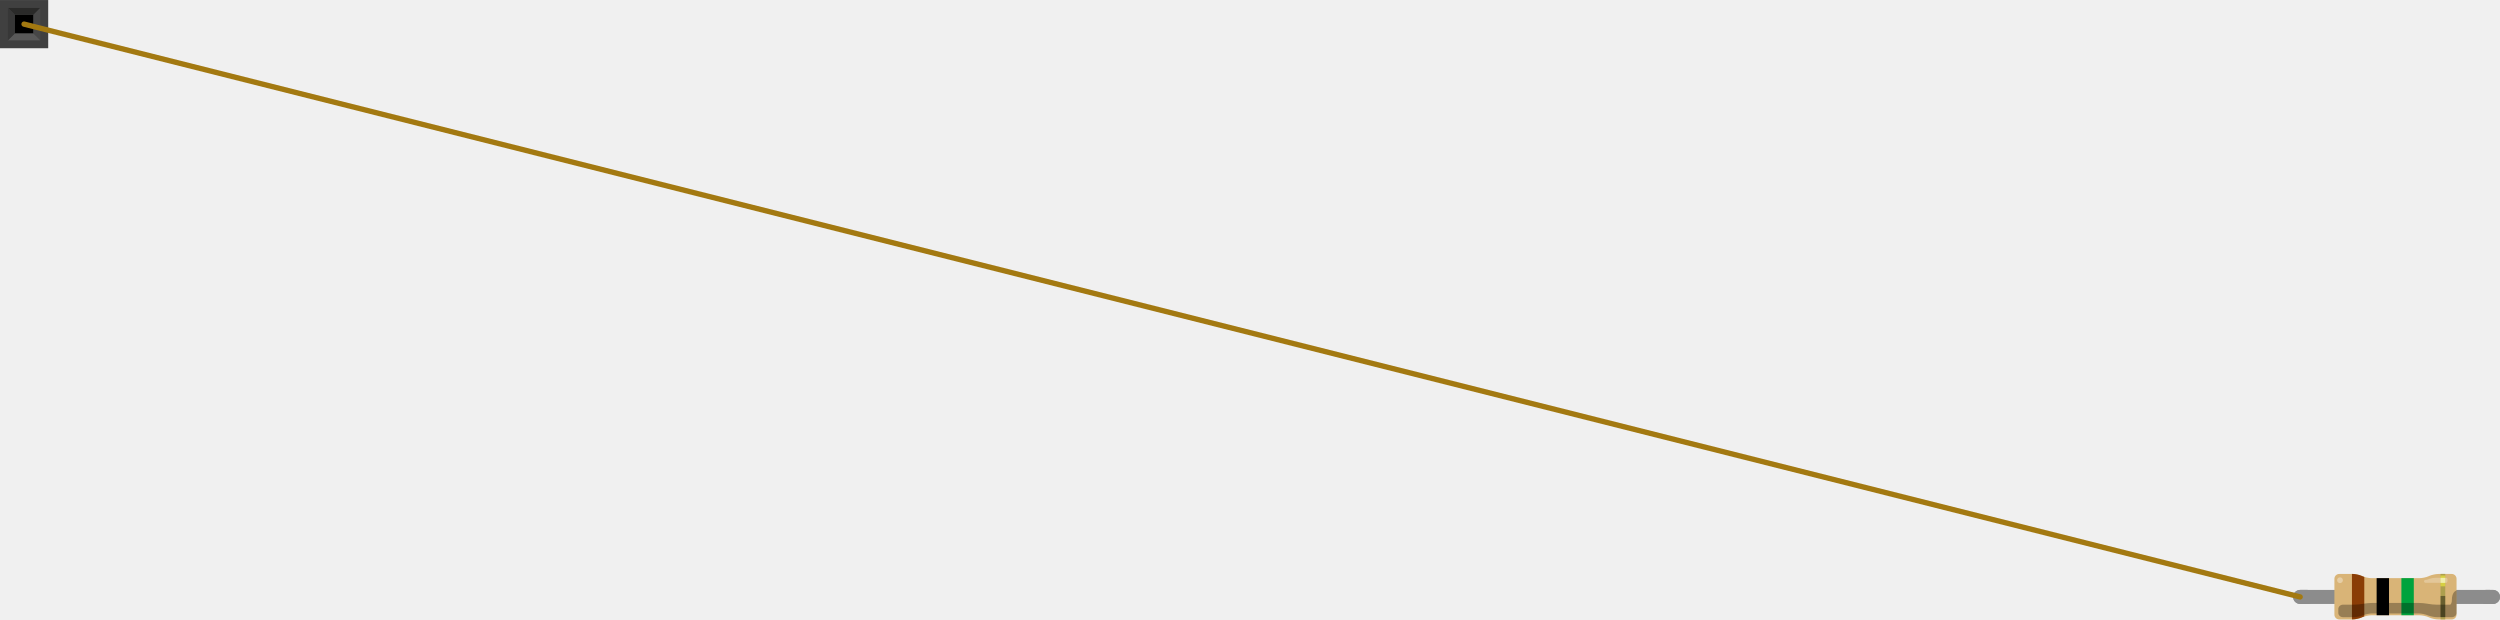
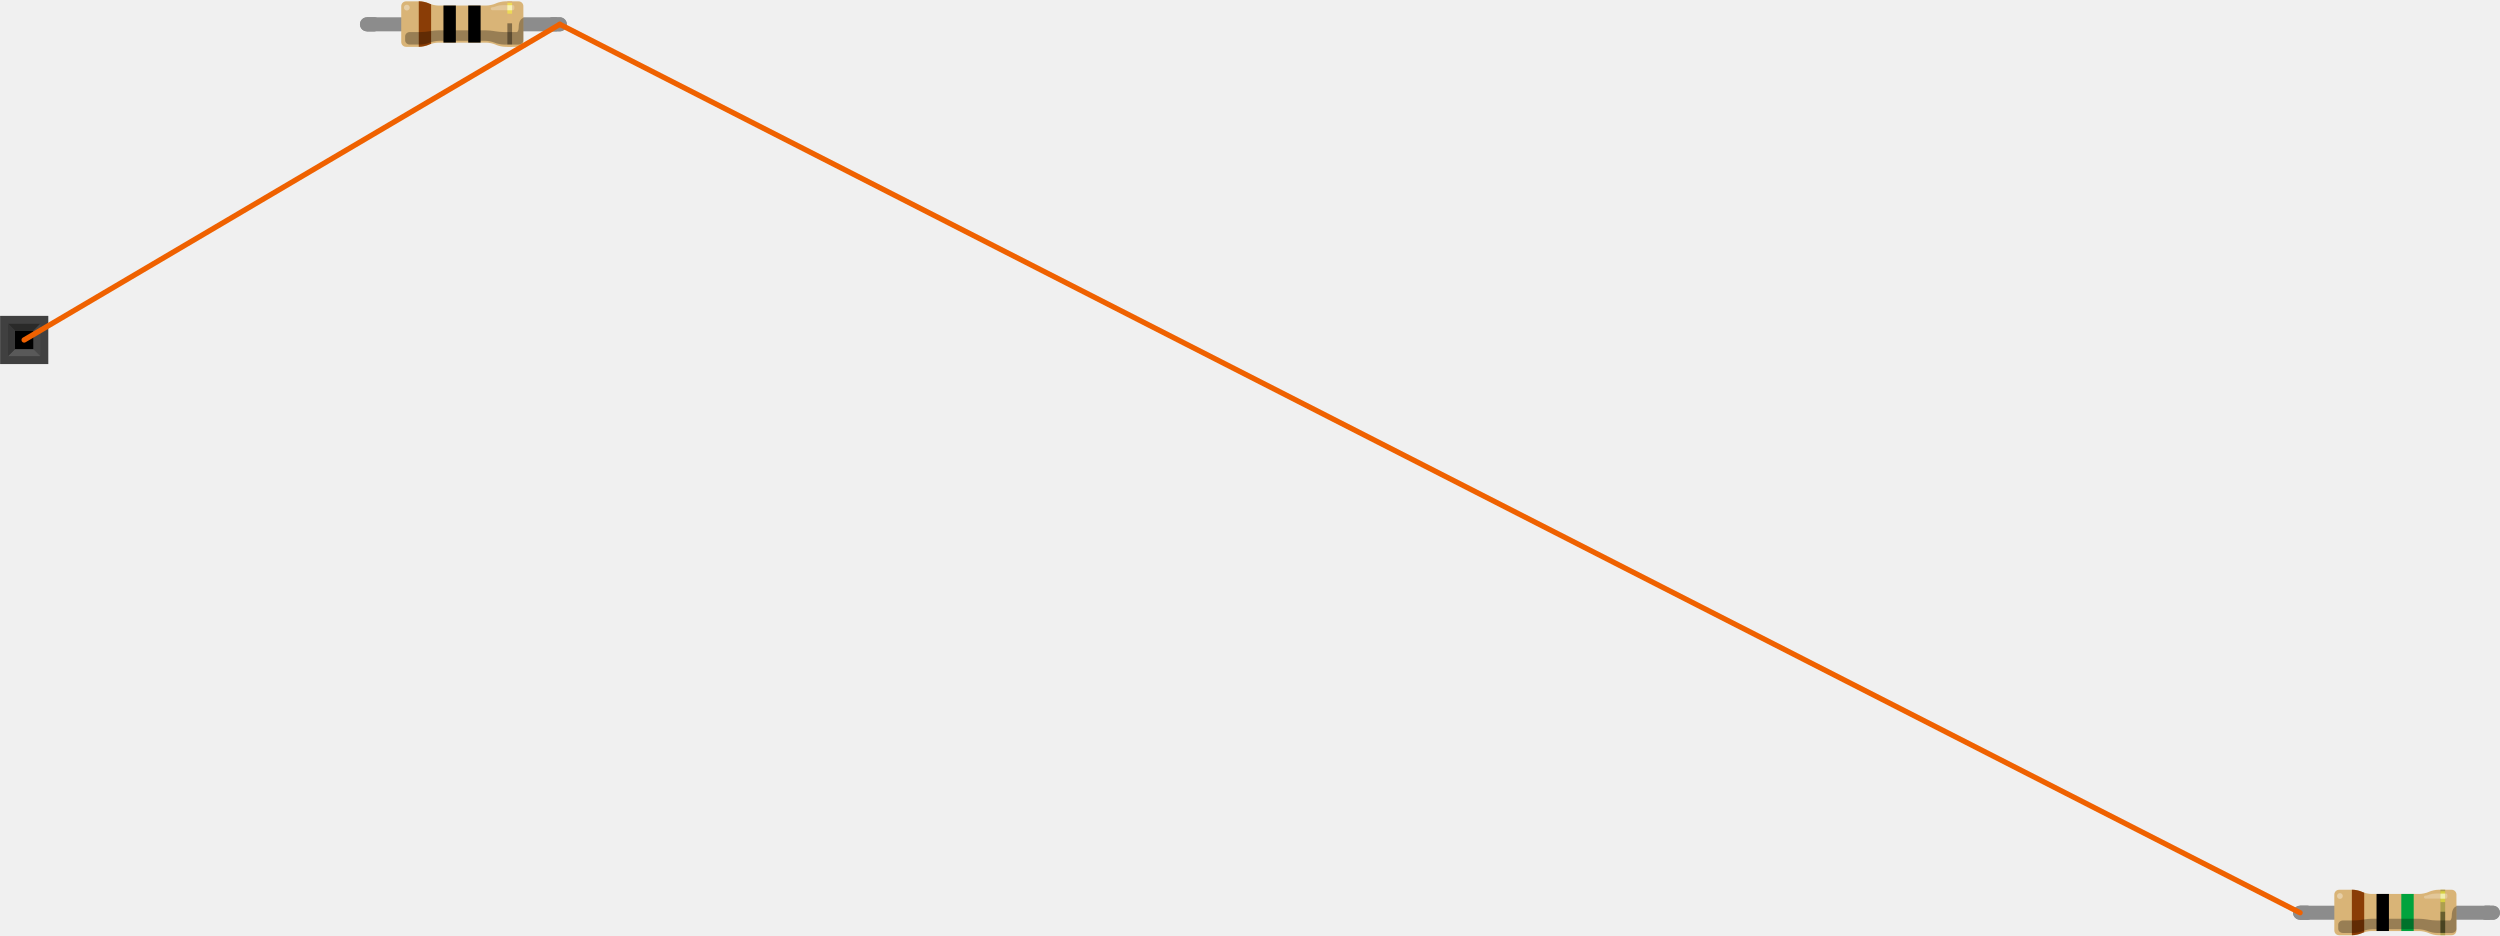
- <svg xmlns="http://www.w3.org/2000/svg" version="1.2" baseProfile="tiny" x="0in" y="0in" width="5.186in" height="1.285in" viewBox="0 0 5186.5 1284.99">
-   <path stroke="#8c8c8c" stroke-width="29.1" stroke-linecap="round" stroke-linejoin="round" fill="none" d="M4786.43,1238.34L4771.88,1238.34" />
-   <path stroke="#8c8c8c" stroke-width="29.1" stroke-linecap="round" stroke-linejoin="round" fill="none" d="M5157.4,1238.34L5171.95,1238.34" />
+ <svg xmlns="http://www.w3.org/2000/svg" version="1.2" baseProfile="tiny" x="0in" y="0in" width="5.186in" height="1.94in" viewBox="0 0 5186.5 1940.34">
+   <path stroke="#8c8c8c" stroke-width="29.1" stroke-linecap="round" stroke-linejoin="round" fill="none" d="M775.733,50.45L761.183,50.45" />
+   <path stroke="#8c8c8c" stroke-width="29.1" stroke-linecap="round" stroke-linejoin="round" fill="none" d="M1146.7,50.45L1161.25,50.45" />
+   <g partID="854122110">
+     <g transform="translate(746.633,0)">
+       <g id="breadboard">
+         <rect width="10" x="5" y="35.9" fill="none" height="10" id="connector0pin" />
+         <rect width="10" x="414.17" y="35.9" fill="none" height="10" id="connector1pin" />
+         <line fill="none" stroke="#8C8C8C" id="connector0leg" stroke-linecap="round" y1="50.45" x1="14.55" y2="50.45" stroke-width="29.1" x2="29.1" />
+         <line fill="none" stroke="#8C8C8C" id="connector1leg" stroke-linecap="round" y1="50.45" x1="414.62" y2="50.45" stroke-width="29.1" x2="400.07" />
+         <path fill="none" stroke="#8C8C8C" stroke-width="29.1" d="M14.55,50.45l393.98,0" />
+         <path fill="#D9B477" id="body" d="M142.33,6.88c-5,-2.3,-13.6,-4.1,-19.1,-4.1l-27.6,0c-5.5,0,-10,4.5,-10,10l0,74.39c0,5.51,4.5,10,10,10l27.6,0c5.5,0,14.1,-1.89,19.1,-4.1l1,-0.49c5,-2.3,13.6,-4.1,19.1,-4.1l99.8,0c5.51,0,14.09,1.89,19.09,4.1l1.01,0.49c5,2.3,13.58,4.1,19.1,4.1l27.6,0c5.52,0,10,-4.49,10,-10L339.03,12.78c0,-5.5,-4.48,-10,-10,-10l-27.6,0c-5.52,0,-14.1,1.9,-19.1,4.1l-1.01,0.5c-5,2.3,-13.58,4.1,-19.09,4.1l-99.8,0c-5.5,0,-14.1,-1.9,-19.1,-4.1L142.33,6.88z" />
+         <rect width="9.76" x="305.82" y="2.69" fill="#dbb477" height="94.38" id="gold_band" />
+         <rect width="25.7" x="224.62" y="11.48" fill="#000000" height="76.9" id="band_rd_multiplier" />
+         <rect width="25.7" x="173.23" y="11.48" fill="#000000" height="76.9" id="band_2_nd" />
+         <path fill="#8a3d06" id="band_1_st" d="M147.62,8.88c-1.6,-0.5,-3.1,-1,-4.3,-1.6l-1,-0.5c-5,-2.29,-13.6,-4.1,-19.1,-4.1l-1.2,0l0,94.39l1.2,0c5.5,0,14.1,-1.89,19.1,-4.1l1,-0.49c1.2,-0.62,2.7,-1.11,4.3,-1.6L147.62,8.88z" />
+         <path opacity="0.3" id="Shadow" d="M329.32,56.8L329.32,56.8c0,5.27,-1.81,9.71,-4.1,9.71l-26.7,0c-5.28,0,-13.58,-0.78,-18.51,-1.7L279,64.59c-4.79,-0.9,-13.18,-1.7,-18.52,-1.7L164,62.89c-5.3,0,-13.6,0.8,-18.5,1.7l-1,0.21c-4.8,0.91,-13.1,1.7,-18.5,1.7l-4.4,0l-13.9,0l-4.3,0c-5.3,0,-9.7,4.08,-9.7,8.96l0,3.43L93.7,81.1l0,2.4c0,5,4.4,8.96,9.7,8.96l22.5,0c5.3,0,13.6,-1.7,18.5,-3.71l1,-0.39c4.8,-1.96,13.2,-3.68,18.5,-3.68l96.48,0c5.27,0,13.57,1.72,18.53,3.69l1.03,0.39c4.79,2.01,13.12,3.71,18.52,3.71l30.9,0c5.29,0,9.71,-4.1,9.71,-8.96L339.07,76L339.07,62.49L339.07,36.88C335.22,38.38,329.32,42.58,329.32,56.8z" />
+         <rect width="9.76" x="305.82" opacity="0.4" y="48.38" height="43.79" id="ShadowExtra" />
+         <path opacity="0.25" fill="#FFFFFF" id="ReflexRight" d="M274.32,15.08c3.19,0,6.82,-1.4,9.2,-2.4c2.8,-1.1,8.01,-2,13.42,-2l20.29,0c3.12,0,3.12,3.4,3.12,5.2c0,1.8,-0.21,5.3,-3.12,5.3l-42.5,0c-1.49,0,-3.2,-1.6,-3.2,-3.11C271.62,16.88,272.62,15.08,274.32,15.08z" />
+         <circle opacity="0.35" fill="#FFFFFF" cx="97.22" cy="15.78" id="ReflexLeft" r="6" />
+         <rect width="9.76" x="305.82" opacity="0.5" y="5.88" fill="#FFFF33" height="22.5" id="Reflex_gold" />
+         <rect width="9.76" x="305.82" opacity="0.5" y="10.88" fill="#FFFFFF" height="10.4" id="Reflex_extra" />
+       </g>
+     </g>
+   </g>
+   <path stroke="#8c8c8c" stroke-width="29.1" stroke-linecap="round" stroke-linejoin="round" fill="none" d="M4786.43,1893.69L4771.88,1893.69" />
+   <path stroke="#8c8c8c" stroke-width="29.1" stroke-linecap="round" stroke-linejoin="round" fill="none" d="M5157.4,1893.69L5171.95,1893.69" />
  <g partID="76740">
-     <g transform="translate(4757.33,1187.89)">
+     <g transform="translate(4757.33,1843.24)">
      <g id="breadboard">
        <rect width="10" x="5" y="35.9" fill="none" height="10" id="connector0pin" />
        <rect width="10" x="414.17" y="35.9" fill="none" height="10" id="connector1pin" />
        <line fill="none" stroke="#8C8C8C" id="connector0leg" stroke-linecap="round" y1="50.45" x1="14.55" y2="50.45" stroke-width="29.1" x2="29.1" />
        <line fill="none" stroke="#8C8C8C" id="connector1leg" stroke-linecap="round" y1="50.45" x1="414.62" y2="50.45" stroke-width="29.1" x2="400.07" />
        <path fill="none" stroke="#8C8C8C" stroke-width="29.1" d="M14.55,50.45l393.98,0" />
        <path fill="#D9B477" id="body" d="M142.33,6.88c-5,-2.3,-13.6,-4.1,-19.1,-4.1l-27.6,0c-5.5,0,-10,4.5,-10,10l0,74.39c0,5.51,4.5,10,10,10l27.6,0c5.5,0,14.1,-1.89,19.1,-4.1l1,-0.49c5,-2.3,13.6,-4.1,19.1,-4.1l99.8,0c5.51,0,14.09,1.89,19.09,4.1l1.01,0.49c5,2.3,13.58,4.1,19.1,4.1l27.6,0c5.52,0,10,-4.49,10,-10L339.03,12.78c0,-5.5,-4.48,-10,-10,-10l-27.6,0c-5.52,0,-14.1,1.9,-19.1,4.1l-1.01,0.5c-5,2.3,-13.58,4.1,-19.09,4.1l-99.8,0c-5.5,0,-14.1,-1.9,-19.1,-4.1L142.33,6.88z" />
        <rect width="9.76" x="305.82" y="2.69" fill="#ad9f4e" height="94.38" id="gold_band" />
        <rect width="25.7" x="224.62" y="11.48" fill="#00a33d" height="76.9" id="band_rd_multiplier" />
        <rect width="25.7" x="173.23" y="11.48" fill="#000000" height="76.9" id="band_2_nd" />
        <path fill="#8a3d06" id="band_1_st" d="M147.62,8.88c-1.6,-0.5,-3.1,-1,-4.3,-1.6l-1,-0.5c-5,-2.29,-13.6,-4.1,-19.1,-4.1l-1.2,0l0,94.39l1.2,0c5.5,0,14.1,-1.89,19.1,-4.1l1,-0.49c1.2,-0.62,2.7,-1.11,4.3,-1.6L147.62,8.88z" />
        <path opacity="0.3" id="Shadow" d="M329.32,56.8L329.32,56.8c0,5.27,-1.81,9.71,-4.1,9.71l-26.7,0c-5.28,0,-13.58,-0.78,-18.51,-1.7L279,64.59c-4.79,-0.9,-13.18,-1.7,-18.52,-1.7L164,62.89c-5.3,0,-13.6,0.8,-18.5,1.7l-1,0.21c-4.8,0.91,-13.1,1.7,-18.5,1.7l-4.4,0l-13.9,0l-4.3,0c-5.3,0,-9.7,4.08,-9.7,8.96l0,3.43L93.7,81.1l0,2.4c0,5,4.4,8.96,9.7,8.96l22.5,0c5.3,0,13.6,-1.7,18.5,-3.71l1,-0.39c4.8,-1.96,13.2,-3.68,18.5,-3.68l96.48,0c5.27,0,13.57,1.72,18.53,3.69l1.03,0.39c4.79,2.01,13.12,3.71,18.52,3.71l30.9,0c5.29,0,9.71,-4.1,9.71,-8.96L339.07,76L339.07,62.49L339.07,36.88C335.22,38.38,329.32,42.58,329.32,56.8z" />
        <rect width="9.76" x="305.82" opacity="0.4" y="48.38" height="43.79" id="ShadowExtra" />
        <path opacity="0.25" fill="#FFFFFF" id="ReflexRight" d="M274.32,15.08c3.19,0,6.82,-1.4,9.2,-2.4c2.8,-1.1,8.01,-2,13.42,-2l20.29,0c3.12,0,3.12,3.4,3.12,5.2c0,1.8,-0.21,5.3,-3.12,5.3l-42.5,0c-1.49,0,-3.2,-1.6,-3.2,-3.11C271.62,16.88,272.62,15.08,274.32,15.08z" />
        <circle opacity="0.35" fill="#FFFFFF" cx="97.22" cy="15.78" id="ReflexLeft" r="6" />
        <rect width="9.76" x="305.82" opacity="0.5" y="5.88" fill="#FFFF33" height="22.5" id="Reflex_gold" />
        <rect width="9.76" x="305.82" opacity="0.5" y="10.88" fill="#FFFFFF" height="10.4" id="Reflex_extra" />
      </g>
    </g>
  </g>
  <g partID="76470">
-     <g id="breadboard">
-       <rect width="100" fill="#404040" height="100" />
-       <rect width="38.654" x="30.673" y="30.673" fill="none" height="38.654" id="connector0pin" />
-       <g width="29.976" x="34.977" y="34.313" fill="none" height="31.341" id="connector0terminal" />
-       <rect width="38.654" x="30.673" y="30.673" height="38.654" />
-       <polygon fill="#2A2A29" points="16.451,16.451,30.673,30.673,69.327,30.673,83.563,16.451" />
-       <polygon fill="#474747" points="83.563,16.451,69.327,30.673,69.327,69.327,83.563,83.563" />
-       <polygon fill="#595959" points="83.563,83.563,69.327,69.327,30.673,69.327,16.451,83.563" />
-       <polygon fill="#373737" points="16.451,83.563,30.673,69.327,30.673,30.673,16.451,16.451" />
+     <g transform="translate(0,655.349)">
+       <g id="breadboard">
+         <rect width="100" fill="#404040" height="100" />
+         <rect width="38.654" x="30.673" y="30.673" fill="none" height="38.654" id="connector0pin" />
+         <g width="29.976" x="34.977" y="34.313" fill="none" height="31.341" id="connector0terminal" />
+         <rect width="38.654" x="30.673" y="30.673" height="38.654" />
+         <polygon fill="#2A2A29" points="16.451,16.451,30.673,30.673,69.327,30.673,83.563,16.451" />
+         <polygon fill="#474747" points="83.563,16.451,69.327,30.673,69.327,69.327,83.563,83.563" />
+         <polygon fill="#595959" points="83.563,83.563,69.327,69.327,30.673,69.327,16.451,83.563" />
+         <polygon fill="#373737" points="16.451,83.563,30.673,69.327,30.673,30.673,16.451,16.451" />
+       </g>
    </g>
  </g>
-   <g partID="100560">
-     <line stroke-linecap="round" stroke="#a37911" x1="4771.88" y1="1238.34" x2="49.965" y2="49.984" stroke-width="11.111" />
+   <g partID="854122260">
+     <line stroke-linecap="round" stroke="#ef6100" x1="4771.88" y1="1893.69" x2="1161.25" y2="50.45" stroke-width="11.111" />
+   </g>
+   <g partID="854122280">
+     <line stroke-linecap="round" stroke="#ef6100" x1="1161.25" y1="50.45" x2="49.965" y2="705.333" stroke-width="11.111" />
  </g>
</svg>
